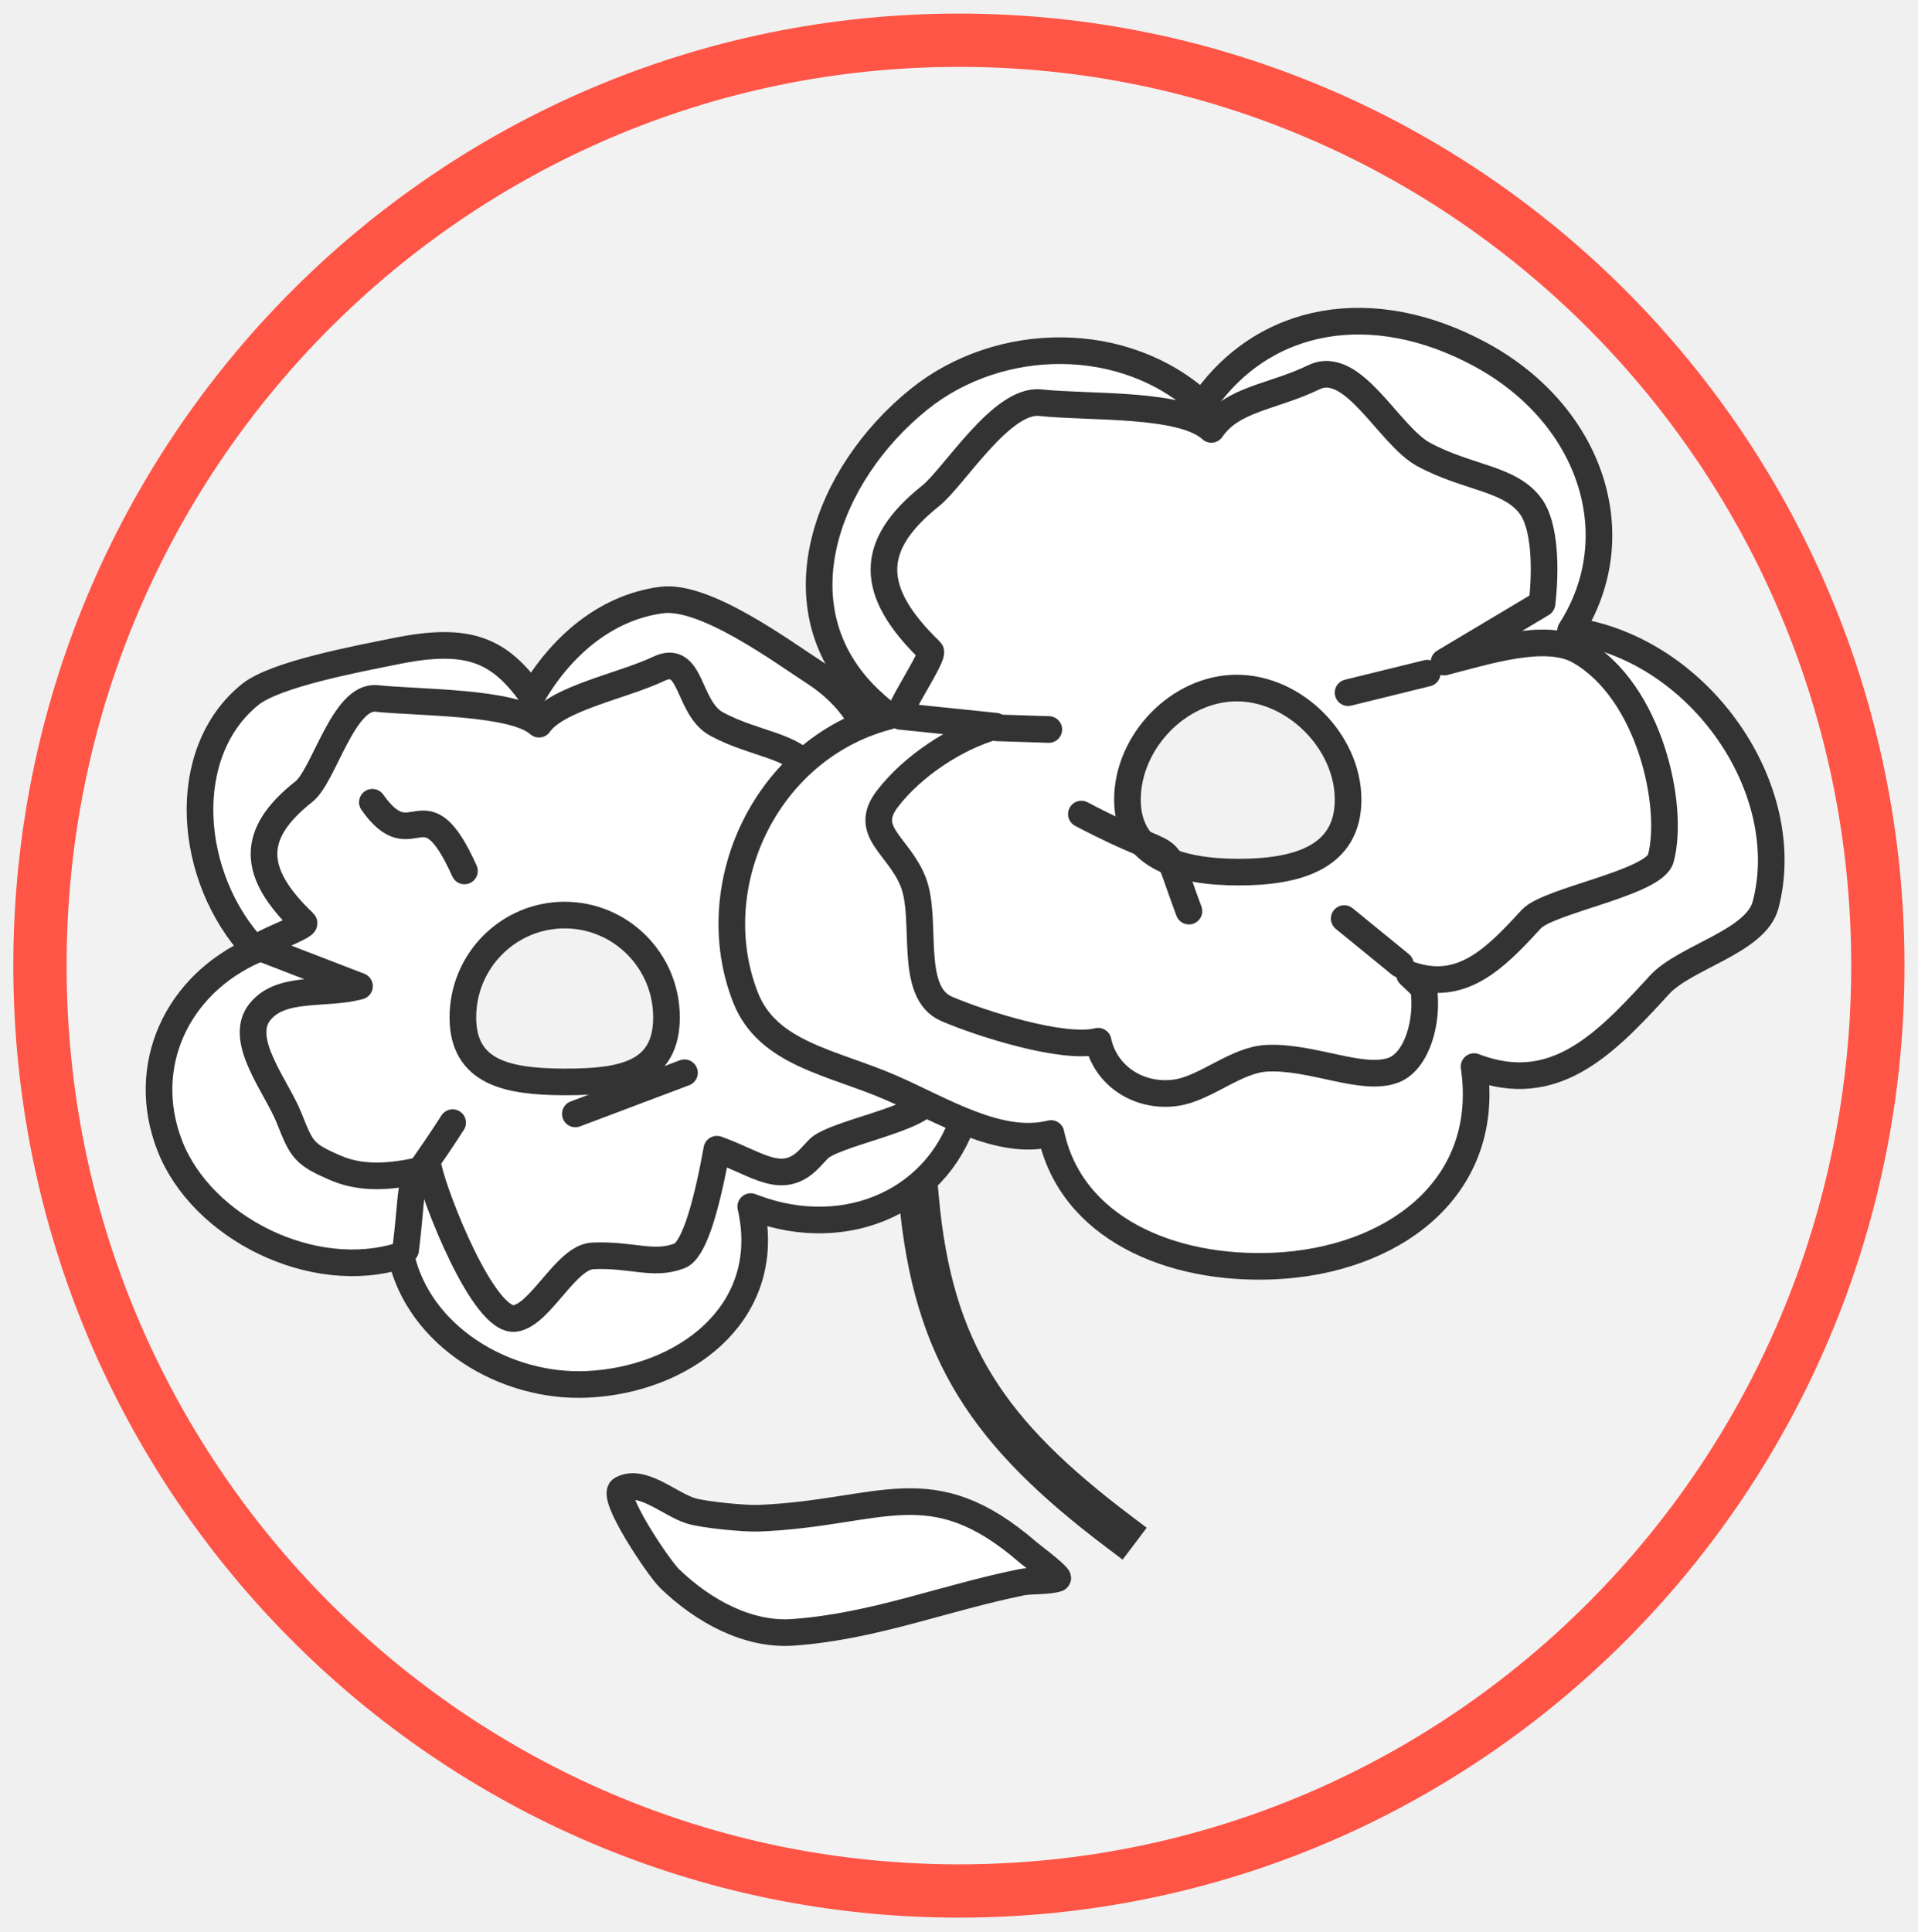
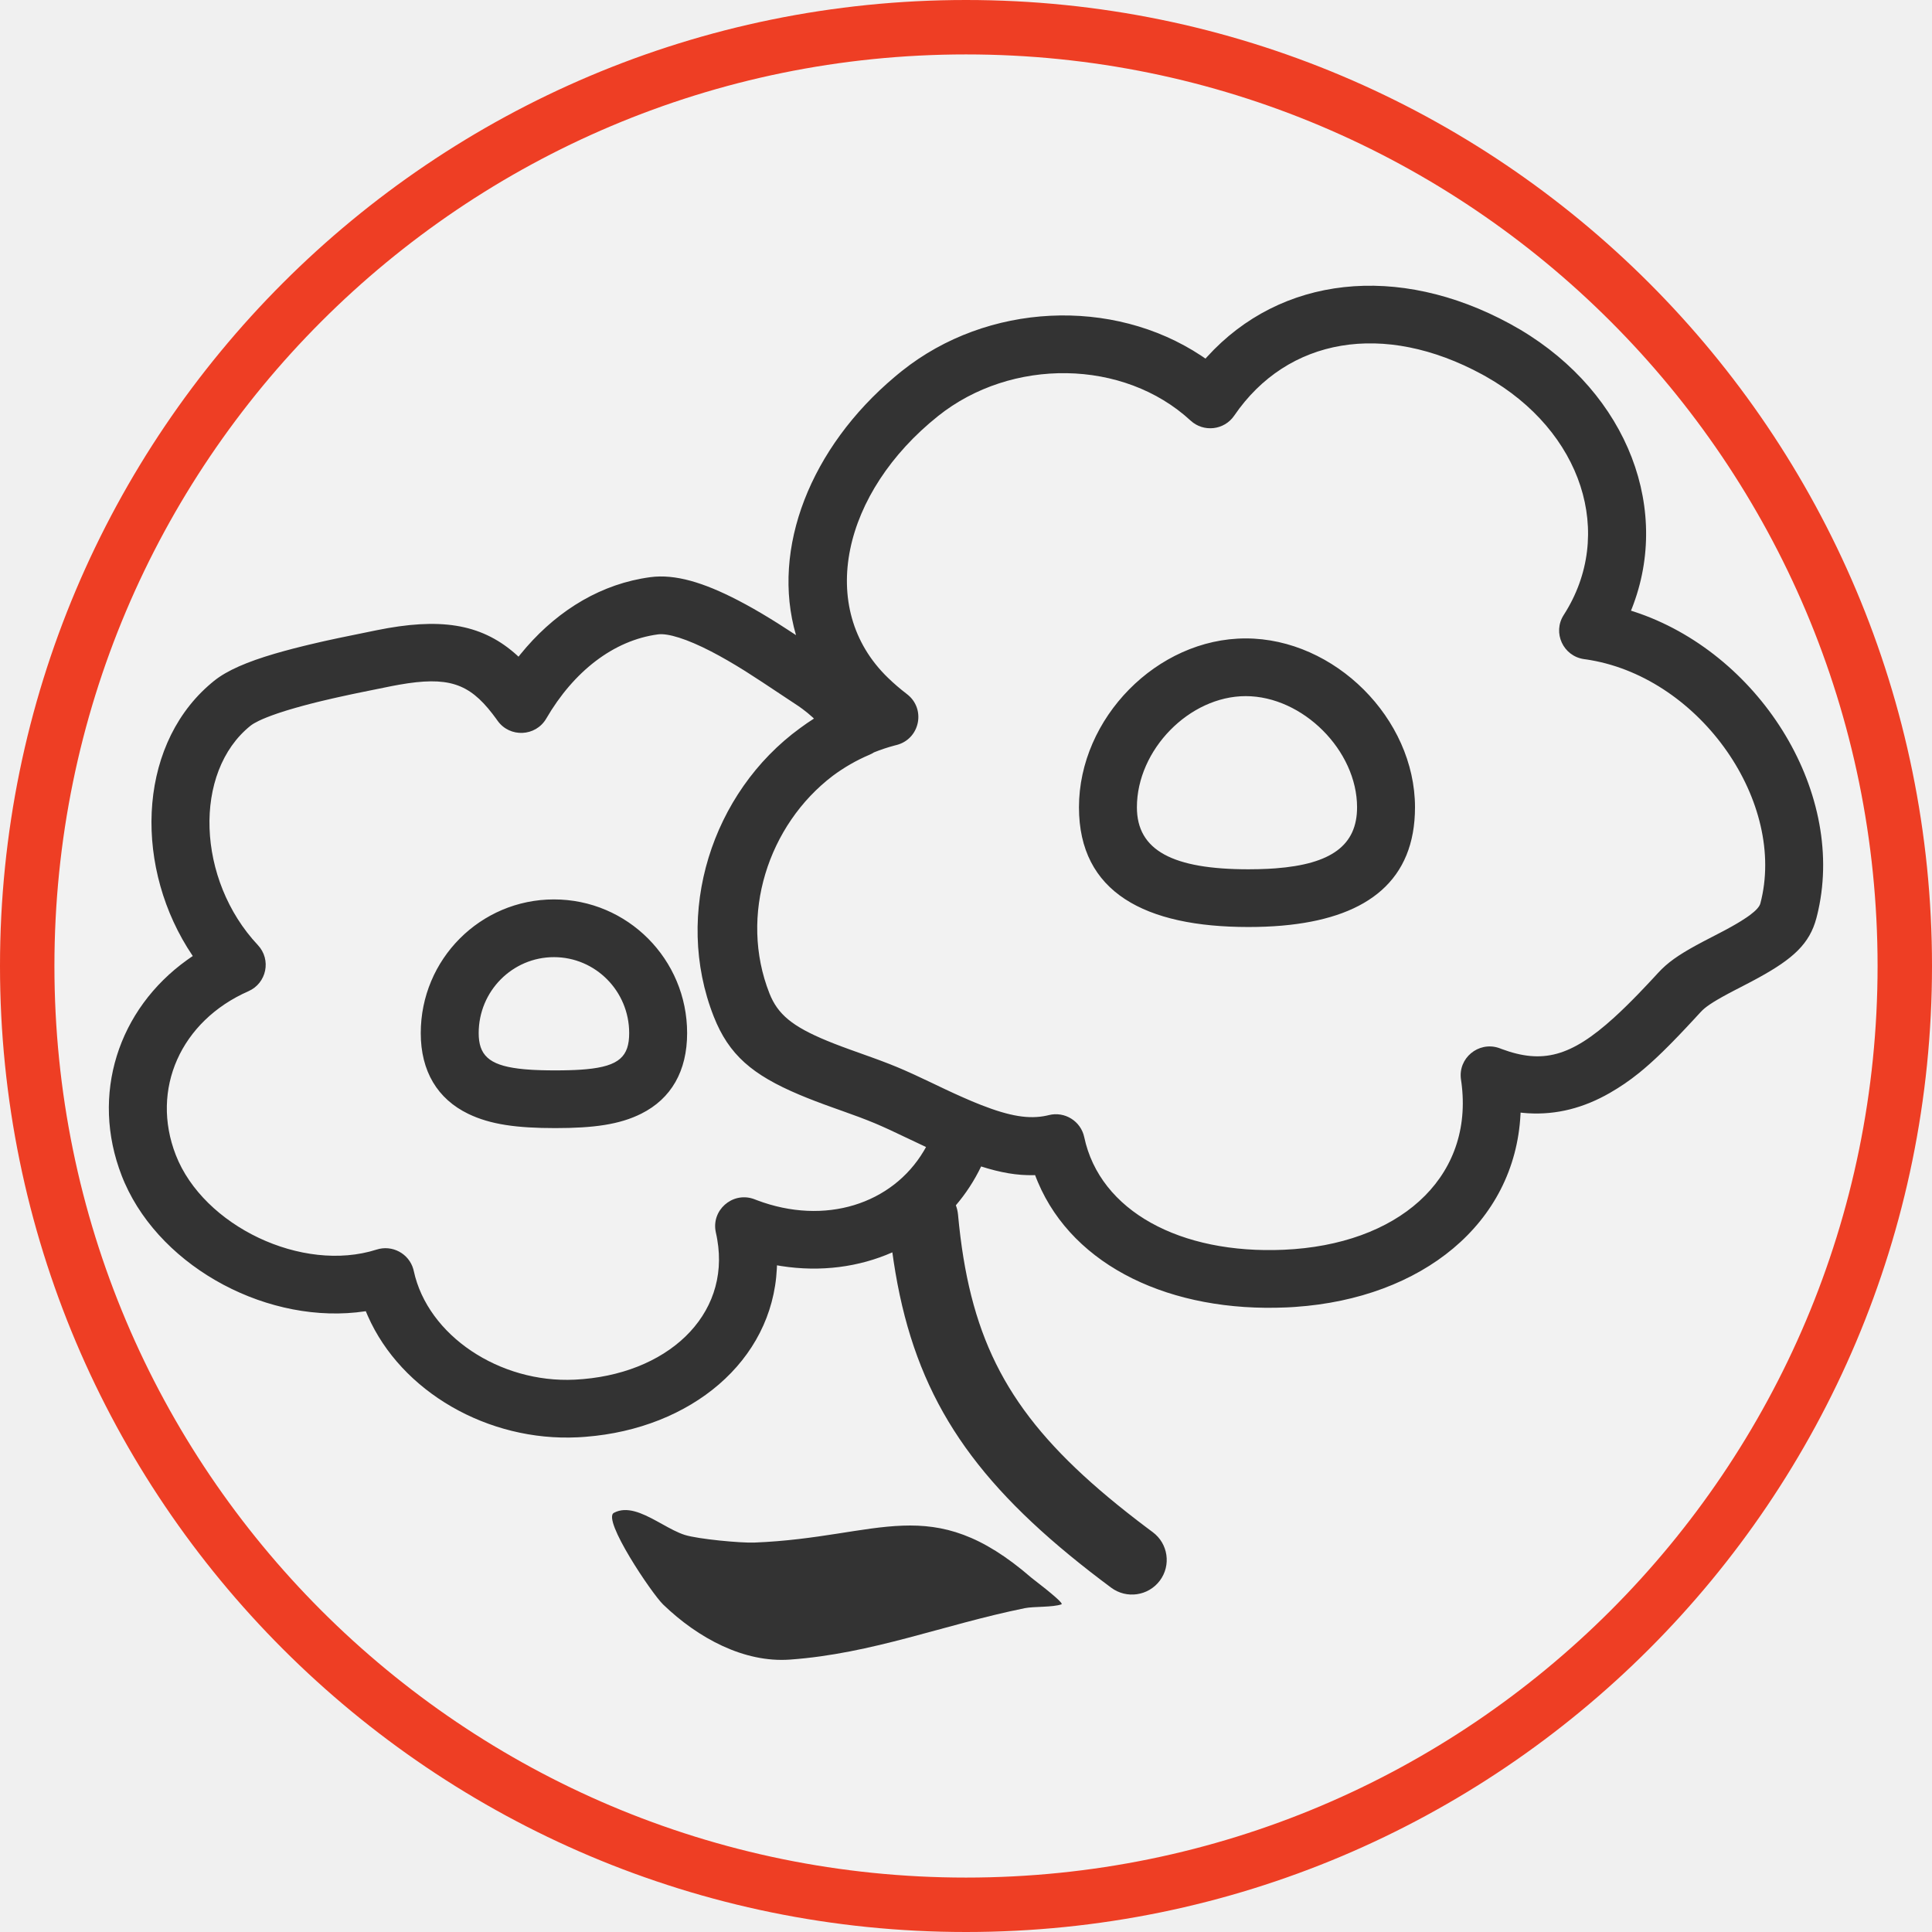
- <svg xmlns="http://www.w3.org/2000/svg" width="144px" height="145px" viewBox="0 0 144 145" version="1.1">
-   <g id="icons/welcome" stroke="none" stroke-width="1" fill="none" fill-rule="evenodd" stroke-linejoin="round">
-     <g id="outtercircle" fill="#F2F2F2" fill-rule="nonzero" stroke="#FF5547" stroke-linecap="round" stroke-width="4">
-       <ellipse id="Oval" cx="72" cy="72.5" rx="69" ry="69.479" />
+ <svg xmlns="http://www.w3.org/2000/svg" width="142px" height="142px" viewBox="0 0 142 142" version="1.1">
+   <g id="Icons" stroke="none" stroke-width="1" fill="none" fill-rule="evenodd">
+     <g id="icons-list" transform="translate(-452, -692)" fill-rule="nonzero">
+       <g id="Group" transform="translate(451, 691)">
+         <g>
+           <circle id="Background" fill="#F2F2F2" cx="72" cy="72" r="69" />
+           <circle id="Outline" stroke="#EE3E24" stroke-width="4" stroke-linejoin="round" cx="72" cy="72" r="69" />
+         </g>
+         <path d="M46.121,112.192 C47.064,111.687 48.181,112.205 49.279,112.805 L49.666,113.018 C50.243,113.339 50.81,113.652 51.336,113.817 C52.307,114.122 55.432,114.417 56.448,114.377 C65.744,114.008 69.426,110.57 76.804,116.959 C78.429,118.21 79.166,118.863 79.017,118.916 C78.374,119.145 76.982,119.064 76.32,119.199 C70.316,120.422 65.143,122.539 59.065,122.978 C55.688,123.222 52.316,121.411 49.741,118.931 C48.907,118.128 45.233,112.667 46.121,112.192 Z M111.977,24.797 C120.198,29.26 123.845,37.831 121.067,45.388 L120.964,45.661 L120.875,45.883 L121.091,45.952 C130.181,48.923 136.613,58.979 134.644,67.897 L134.579,68.178 L134.504,68.477 C134.004,70.371 132.781,71.47 130.266,72.854 L129.708,73.155 L128.97,73.539 L128.456,73.804 L128,74.045 L127.597,74.265 L127.242,74.468 C127.131,74.533 127.028,74.595 126.933,74.655 L126.666,74.828 C126.378,75.024 126.17,75.196 126.018,75.362 L125.454,75.973 L124.922,76.542 L124.42,77.072 L123.943,77.564 C123.866,77.643 123.79,77.72 123.714,77.796 L123.271,78.237 L122.846,78.646 C122.777,78.712 122.708,78.776 122.64,78.839 L122.237,79.206 C122.104,79.324 121.973,79.438 121.844,79.548 L121.458,79.868 C120.755,80.434 120.072,80.898 119.32,81.33 C117.399,82.433 115.407,82.951 113.303,82.823 L112.97,82.797 L112.761,82.775 L112.756,82.898 C112.344,90.946 105.495,96.417 96.203,97.057 L95.874,97.078 L95.554,97.094 C87.105,97.468 79.927,94.126 77.286,87.89 L77.171,87.609 L77.078,87.369 L76.972,87.373 C75.762,87.401 74.531,87.188 73.112,86.733 C72.607,87.784 71.98,88.739 71.254,89.588 C71.336,89.8 71.39,90.028 71.413,90.267 C71.438,90.545 71.466,90.819 71.495,91.091 L71.589,91.895 L71.694,92.68 C72.848,100.695 75.957,105.779 83.136,111.606 L83.844,112.172 C84.084,112.362 84.328,112.553 84.577,112.744 L85.337,113.322 C85.466,113.419 85.596,113.516 85.727,113.613 C86.858,114.454 87.09,116.049 86.246,117.176 C85.402,118.302 83.801,118.534 82.67,117.693 C82.4,117.492 82.135,117.292 81.873,117.093 L81.099,116.498 L80.349,115.905 C72.229,109.408 68.33,103.427 66.815,94.539 L66.684,93.723 C66.65,93.499 66.618,93.274 66.587,93.046 C64.137,94.129 61.318,94.506 58.422,94.053 L58.107,94 L58.097,94.244 C57.76,101.055 51.771,105.994 44.054,106.602 L43.74,106.625 L43.452,106.641 C36.867,106.963 30.489,103.297 28.031,97.714 L27.915,97.442 L27.886,97.371 L27.837,97.379 C20.849,98.422 12.961,94.284 10.167,87.948 L10.051,87.676 L9.95,87.425 C7.623,81.443 9.703,75.169 14.754,71.554 L15,71.381 L15.169,71.267 L15.143,71.228 C10.878,64.9 11.042,56.087 16.294,51.415 L16.519,51.22 L16.735,51.042 C17.693,50.272 19.166,49.642 21.199,49.044 L21.86,48.857 L22.558,48.67 L23.294,48.485 C23.42,48.454 23.548,48.423 23.677,48.392 L24.536,48.191 C24.682,48.158 24.83,48.125 24.98,48.091 L25.91,47.89 L28.665,47.325 C33.275,46.385 36.278,46.821 38.797,48.984 L38.99,49.154 L39.111,49.266 L39.242,49.101 C41.603,46.187 44.656,44.173 48.13,43.528 L48.479,43.468 L48.799,43.421 C50.635,43.177 52.724,43.819 55.232,45.117 C55.987,45.507 56.769,45.953 57.597,46.46 L58.155,46.807 L58.86,47.26 L59.505,47.682 C57.647,41.314 60.582,33.899 66.767,28.694 L67.024,28.48 L67.286,28.268 C73.569,23.251 82.769,22.834 89.287,27.144 L89.602,27.358 L89.718,27.229 C95.131,21.279 103.73,20.321 111.977,24.797 Z M49.363,47.626 C46.091,48.061 43.161,50.356 41.151,53.811 C40.373,55.148 38.467,55.234 37.571,53.973 L37.442,53.794 L37.186,53.453 C35.454,51.214 33.916,50.697 30.338,51.325 L29.799,51.425 L27.493,51.893 L26.802,52.037 L25.912,52.231 C25.769,52.262 25.628,52.294 25.488,52.326 L24.674,52.516 L24.376,52.588 L23.8,52.733 L23.252,52.878 L22.733,53.023 L22.244,53.166 C22.165,53.19 22.088,53.213 22.011,53.237 L21.571,53.378 C21.5,53.402 21.43,53.425 21.362,53.448 L20.972,53.586 C20.848,53.632 20.729,53.677 20.617,53.722 L20.297,53.854 L20.016,53.983 C19.753,54.11 19.549,54.231 19.408,54.344 C15.174,57.746 15.444,65.664 19.954,70.464 C20.956,71.531 20.601,73.264 19.259,73.854 C14.285,76.04 12.043,81.066 13.921,85.892 C15.949,91.105 23.213,94.591 28.68,92.843 C29.834,92.474 31.054,93.138 31.379,94.282 L31.412,94.416 C32.437,99.163 37.726,102.674 43.243,102.404 C49.997,102.073 54.698,97.71 53.716,92.096 L53.674,91.866 L53.61,91.564 C53.269,89.959 54.801,88.611 56.337,89.103 L56.465,89.148 L56.634,89.214 C61.643,91.103 66.577,89.493 68.897,85.594 L69.019,85.383 L69.062,85.304 L66.399,84.045 L65.902,83.82 L65.549,83.665 L65.293,83.556 L64.756,83.338 L64.169,83.112 L62.889,82.647 L62.234,82.414 C62.005,82.332 61.782,82.251 61.564,82.171 L60.927,81.932 L60.322,81.695 L59.748,81.459 C56.302,80.005 54.571,78.535 53.46,75.716 C50.469,68.122 53.319,59.237 59.805,54.516 C60.136,54.271 60.476,54.037 60.825,53.815 L60.729,53.723 C60.496,53.51 60.246,53.305 59.979,53.107 L59.707,52.912 L57.052,51.152 L55.85,50.374 L55.754,50.313 C54.859,49.754 54.038,49.279 53.269,48.881 C51.482,47.957 50.091,47.529 49.363,47.626 Z M91.714,31.549 C90.981,32.622 89.462,32.794 88.506,31.912 C83.587,27.37 75.336,27.277 69.949,31.578 C62.95,37.167 60.949,45.68 66.267,50.819 C66.486,51.031 66.712,51.237 66.939,51.432 L67.28,51.716 L67.689,52.039 C69.031,53.096 68.629,55.196 67.041,55.715 L66.898,55.757 L66.756,55.793 C66.232,55.932 65.724,56.102 65.233,56.3 C65.134,56.366 65.026,56.422 64.912,56.471 C63.944,56.881 63.044,57.402 62.221,58.012 C57.458,61.624 55.293,68.284 57.554,74.014 C58.162,75.553 59.237,76.445 61.802,77.502 L62.318,77.709 L62.872,77.921 L63.467,78.14 L65.046,78.706 L65.629,78.919 L66.158,79.12 C66.242,79.152 66.325,79.185 66.407,79.217 L66.884,79.409 C66.962,79.441 67.039,79.474 67.116,79.506 L67.484,79.664 L68.179,79.976 L69.427,80.562 L70.494,81.07 L71.131,81.366 L71.734,81.637 L72.304,81.885 C72.396,81.924 72.487,81.962 72.577,82 L73.102,82.212 C75.231,83.047 76.637,83.277 77.931,82.996 L78.086,82.959 C79.257,82.666 80.439,83.4 80.689,84.577 C81.842,90.004 87.736,93.193 95.366,92.856 C103.701,92.487 109.183,87.712 108.449,80.868 L108.42,80.62 L108.379,80.329 C108.161,78.772 109.652,77.545 111.126,78.012 L111.256,78.057 L111.361,78.098 C114.364,79.214 116.457,78.675 119.627,75.796 L120.046,75.408 C120.188,75.274 120.333,75.135 120.479,74.992 L120.926,74.549 L121.389,74.079 L122.113,73.32 L122.617,72.78 C122.703,72.687 122.789,72.593 122.876,72.498 C123.559,71.755 124.353,71.2 125.649,70.489 L126.195,70.196 L127.445,69.547 L127.883,69.316 L128.281,69.097 L128.64,68.891 L128.962,68.697 C129.114,68.603 129.253,68.513 129.378,68.427 L129.613,68.261 C130.084,67.911 130.324,67.632 130.385,67.4 C132.331,60.016 126.049,50.928 117.907,49.518 L117.644,49.475 L117.43,49.445 C115.892,49.231 115.094,47.502 115.932,46.2 C119.737,40.285 117.309,32.681 110.211,28.673 L109.94,28.522 C102.695,24.59 95.626,25.819 91.714,31.549 Z M41.714,67.106 C47.125,67.106 51.503,71.51 51.503,76.932 C51.503,79.724 50.333,81.751 48.139,82.852 C46.542,83.654 44.629,83.914 41.815,83.914 C38.997,83.914 37.045,83.654 35.417,82.866 C33.157,81.772 31.925,79.738 31.925,76.932 C31.925,71.51 36.303,67.106 41.714,67.106 Z M41.714,71.349 C38.664,71.349 36.183,73.844 36.183,76.932 C36.183,78.519 36.909,79.267 39.103,79.541 L39.483,79.583 C39.548,79.589 39.615,79.595 39.683,79.6 L40.105,79.63 C40.177,79.634 40.251,79.638 40.326,79.641 L40.792,79.659 L41.288,79.669 L41.815,79.672 L42.332,79.669 L42.818,79.659 L43.273,79.643 L43.699,79.619 L44.095,79.587 C46.516,79.361 47.244,78.639 47.244,76.932 C47.244,73.844 44.764,71.349 41.714,71.349 Z M92.559,47.923 C99.099,47.923 105.001,53.815 105.001,60.335 C105.001,65.699 101.535,68.332 95.806,68.975 L95.225,69.033 C94.441,69.101 93.618,69.134 92.758,69.134 C85.161,69.134 80.303,66.59 80.303,60.335 C80.303,53.793 86.04,47.923 92.559,47.923 Z M92.559,52.165 C88.417,52.165 84.561,56.111 84.561,60.335 C84.561,63.508 87.202,64.892 92.758,64.892 C93.266,64.892 93.748,64.88 94.205,64.857 L94.742,64.823 C98.85,64.512 100.743,63.129 100.743,60.335 C100.743,56.156 96.745,52.165 92.559,52.165 Z" id="icon" fill="#333333" />
+       </g>
    </g>
-     <g id="welcome" transform="translate(11, 24)" fill-rule="nonzero" stroke="#333333">
-       <path d="M58,66 C59.048,77.547 63.264,83.647 73,91" id="Path-3" stroke-width="3" stroke-linecap="square" />
-       <g id="Group-2" transform="translate(-0, 20.23949)" stroke-linecap="round" stroke-width="2">
-         <path d="M50.151,6.248 C55.562,9.762 56.115,15.723 52.787,21.087 C59.904,22.742 63.338,32.309 61.571,38.997 C59.769,45.814 52.661,49.1 45.599,46.442 L45.37,46.353 L45.435,46.654 C45.455,46.756 45.474,46.857 45.492,46.959 C46.826,54.508 40.288,59.364 33.097,59.7 C26.865,59.991 20.419,56.05 19.107,50.025 C12.503,52.127 4.159,47.959 1.753,41.795 C-0.577,35.826 2.263,29.675 8.16,27.089 C3.043,21.632 2.375,12.254 7.791,7.899 C9.678,6.382 15.737,5.251 18.766,4.639 C24.169,3.548 26.502,4.55 28.954,8.002 C31.025,4.428 34.367,1.376 38.677,0.812 C41.921,0.387 47.678,4.643 50.151,6.248 Z M31.399,24.466 C27.177,24.466 23.755,27.905 23.755,32.147 C23.755,36.307 27.144,36.968 31.257,36.992 L31.5,36.992 C35.722,36.992 39.044,36.388 39.044,32.147 C39.044,27.905 35.621,24.466 31.399,24.466 Z" id="Combined-Shape" fill="#FFFFFF" />
-         <path d="M42.825,10.133 C45.703,11.67 48.49,11.677 49.81,13.541 C50.667,14.751 51.396,19.78 51.127,22.024 L44.826,25.739 C47.536,25.063 51.366,23.813 53.538,25.043 C58.066,27.608 59.652,34.899 58.763,38.194 C58.344,39.751 51.546,40.861 50.442,42.046 L49.803,42.726 C47.729,44.9 45.879,43.119 42.825,42.046 C41.924,47.017 40.988,49.687 40.018,50.055 C38.021,50.814 36.438,49.92 33.5,50.055 C31.496,50.148 29.585,54.483 27.676,54.752 C25.314,55.085 21.655,45.687 21.186,43.481 C18.955,44.038 16.459,44.41 14.27,43.481 C11.773,42.421 11.656,42.086 10.706,39.699 C9.77,37.346 6.854,33.875 8.488,31.771 C10.085,29.715 13.433,30.511 15.993,29.804 L8.488,26.909 C8.172,26.672 12.103,25.316 11.817,25.043 C7.841,21.254 7.808,18.359 11.817,15.198 C13.327,14.007 14.788,7.945 17.273,8.202 C20.51,8.538 27.595,8.426 29.471,10.133 C30.826,8.178 35.763,7.261 38.463,5.977 C40.993,4.773 40.581,8.936 42.825,10.133 Z" id="Path" />
-         <path d="M16.959,15.996 C20.076,20.41 20.777,14.264 23.873,21.153" id="Path-6" />
-         <path d="M19.457,49.602 C20.277,42.816 19.155,46.02 22.987,40.051" id="Path-5" />
-       </g>
-       <g id="Group" transform="translate(43, 0)" stroke-linecap="round" stroke-width="2">
-         <path d="M57.212,2.646 C65.494,7.157 68.487,16.233 63.928,23.346 L64.142,23.375 C73.69,24.823 80.85,35.287 78.569,43.945 C77.841,46.71 72.517,47.85 70.595,49.953 L70.18,50.407 C66.305,54.625 62.568,58.26 56.838,56.141 L56.682,56.081 L56.725,56.399 C57.843,65.363 50.446,70.655 41.693,71.054 C33.878,71.41 26.405,68.193 24.913,61.106 C21.024,62.088 16.675,59.304 12.855,57.648 C8.499,55.76 3.639,55.135 1.977,50.893 C-1.277,42.583 3.445,32.282 12.566,29.819 L12.757,29.769 L12.35,29.448 C11.946,29.119 11.556,28.773 11.181,28.409 C4.239,21.669 8.044,11.567 15.025,5.962 C21.082,1.1 30.493,1.002 36.281,6.37 C40.852,-0.352 49.12,-1.761 57.212,2.646 Z M38.863,27.66 C34.515,27.66 30.655,31.685 30.655,36.041 C30.655,40.397 34.676,41.48 39.024,41.48 C43.372,41.48 47.222,40.397 47.222,36.041 C47.222,31.685 43.211,27.66 38.863,27.66 Z" id="Combined-Shape" fill="#FFFFFF" />
-         <path d="M52.896,10.123 C56.259,11.941 59.442,11.874 60.984,14.08 C61.984,15.511 62.099,18.659 61.784,21.315 L54.424,25.71 C57.589,24.911 62.063,23.431 64.6,24.887 C69.889,27.921 71.741,36.548 70.704,40.447 C70.213,42.289 62.273,43.602 60.984,45.004 L60.237,45.809 C57.815,48.381 55.4,50.434 51.833,49.164 L52.896,50.182 C53.27,52.753 52.352,55.686 50.652,56.34 C48.319,57.238 44.566,55.294 41.134,55.454 C38.794,55.564 36.53,57.725 34.299,58.044 C31.54,58.438 29.001,56.787 28.453,54.177 C25.848,54.836 19.636,52.848 17.078,51.748 C14.162,50.494 15.68,45.051 14.571,42.227 C13.478,39.444 10.728,38.458 12.637,35.968 C14.502,33.535 17.756,31.357 20.747,30.52 L13.599,29.782 C13.23,29.501 16.203,25.21 15.868,24.887 C11.224,20.403 11.186,16.978 15.868,13.238 C17.632,11.829 21.199,5.929 24.102,6.234 C27.884,6.631 34.765,6.218 36.955,8.239 C38.539,5.925 41.501,5.845 44.655,4.325 C47.61,2.9 50.276,8.706 52.896,10.123 Z" id="Path" />
-         <path d="M46.932,44.967 C48.34,46.116 49.747,47.265 51.155,48.414" id="Path-2" />
-         <path d="M47.222,28.006 C49.202,27.519 51.183,27.032 53.164,26.545" id="Path-4" />
-       </g>
-       <path d="M37.438,90.804 C45.499,85.383 48.716,89.228 57.85,90.72 C58.848,90.883 61.97,90.97 62.965,90.786 C64.645,90.477 66.879,88.801 68.312,89.812 C69.13,90.389 64.84,95.342 63.92,96.035 C61.076,98.175 57.526,99.556 54.222,98.905 C48.274,97.735 43.424,95.014 37.644,93.078 C37.006,92.864 35.623,92.775 35.016,92.471 C34.874,92.4 35.682,91.845 37.438,90.804 Z" id="Path-11" stroke-width="2" fill="#FFFFFF" stroke-linecap="round" transform="translate(51.70747, 93.5335) scale(-1, 1) rotate(-7) translate(-51.70747, -93.5335) " />
-     </g>
-     <path d="M74.878,54.649 C76.169,54.69 77.459,54.731 78.75,54.772" id="Path-14" stroke="#333333" stroke-width="2" stroke-linecap="round" fill-rule="nonzero" />
-     <path d="M43.2,83.635 C45.931,82.605 48.662,81.575 51.393,80.545" id="Path-15" stroke="#333333" stroke-width="2" stroke-linecap="round" fill-rule="nonzero" />
-     <path d="M81.195,61.122 C89.042,65.271 86.973,62.293 89.272,68.409" id="Path-16" stroke="#333333" stroke-width="2" stroke-linecap="round" fill-rule="nonzero" />
  </g>
</svg>
